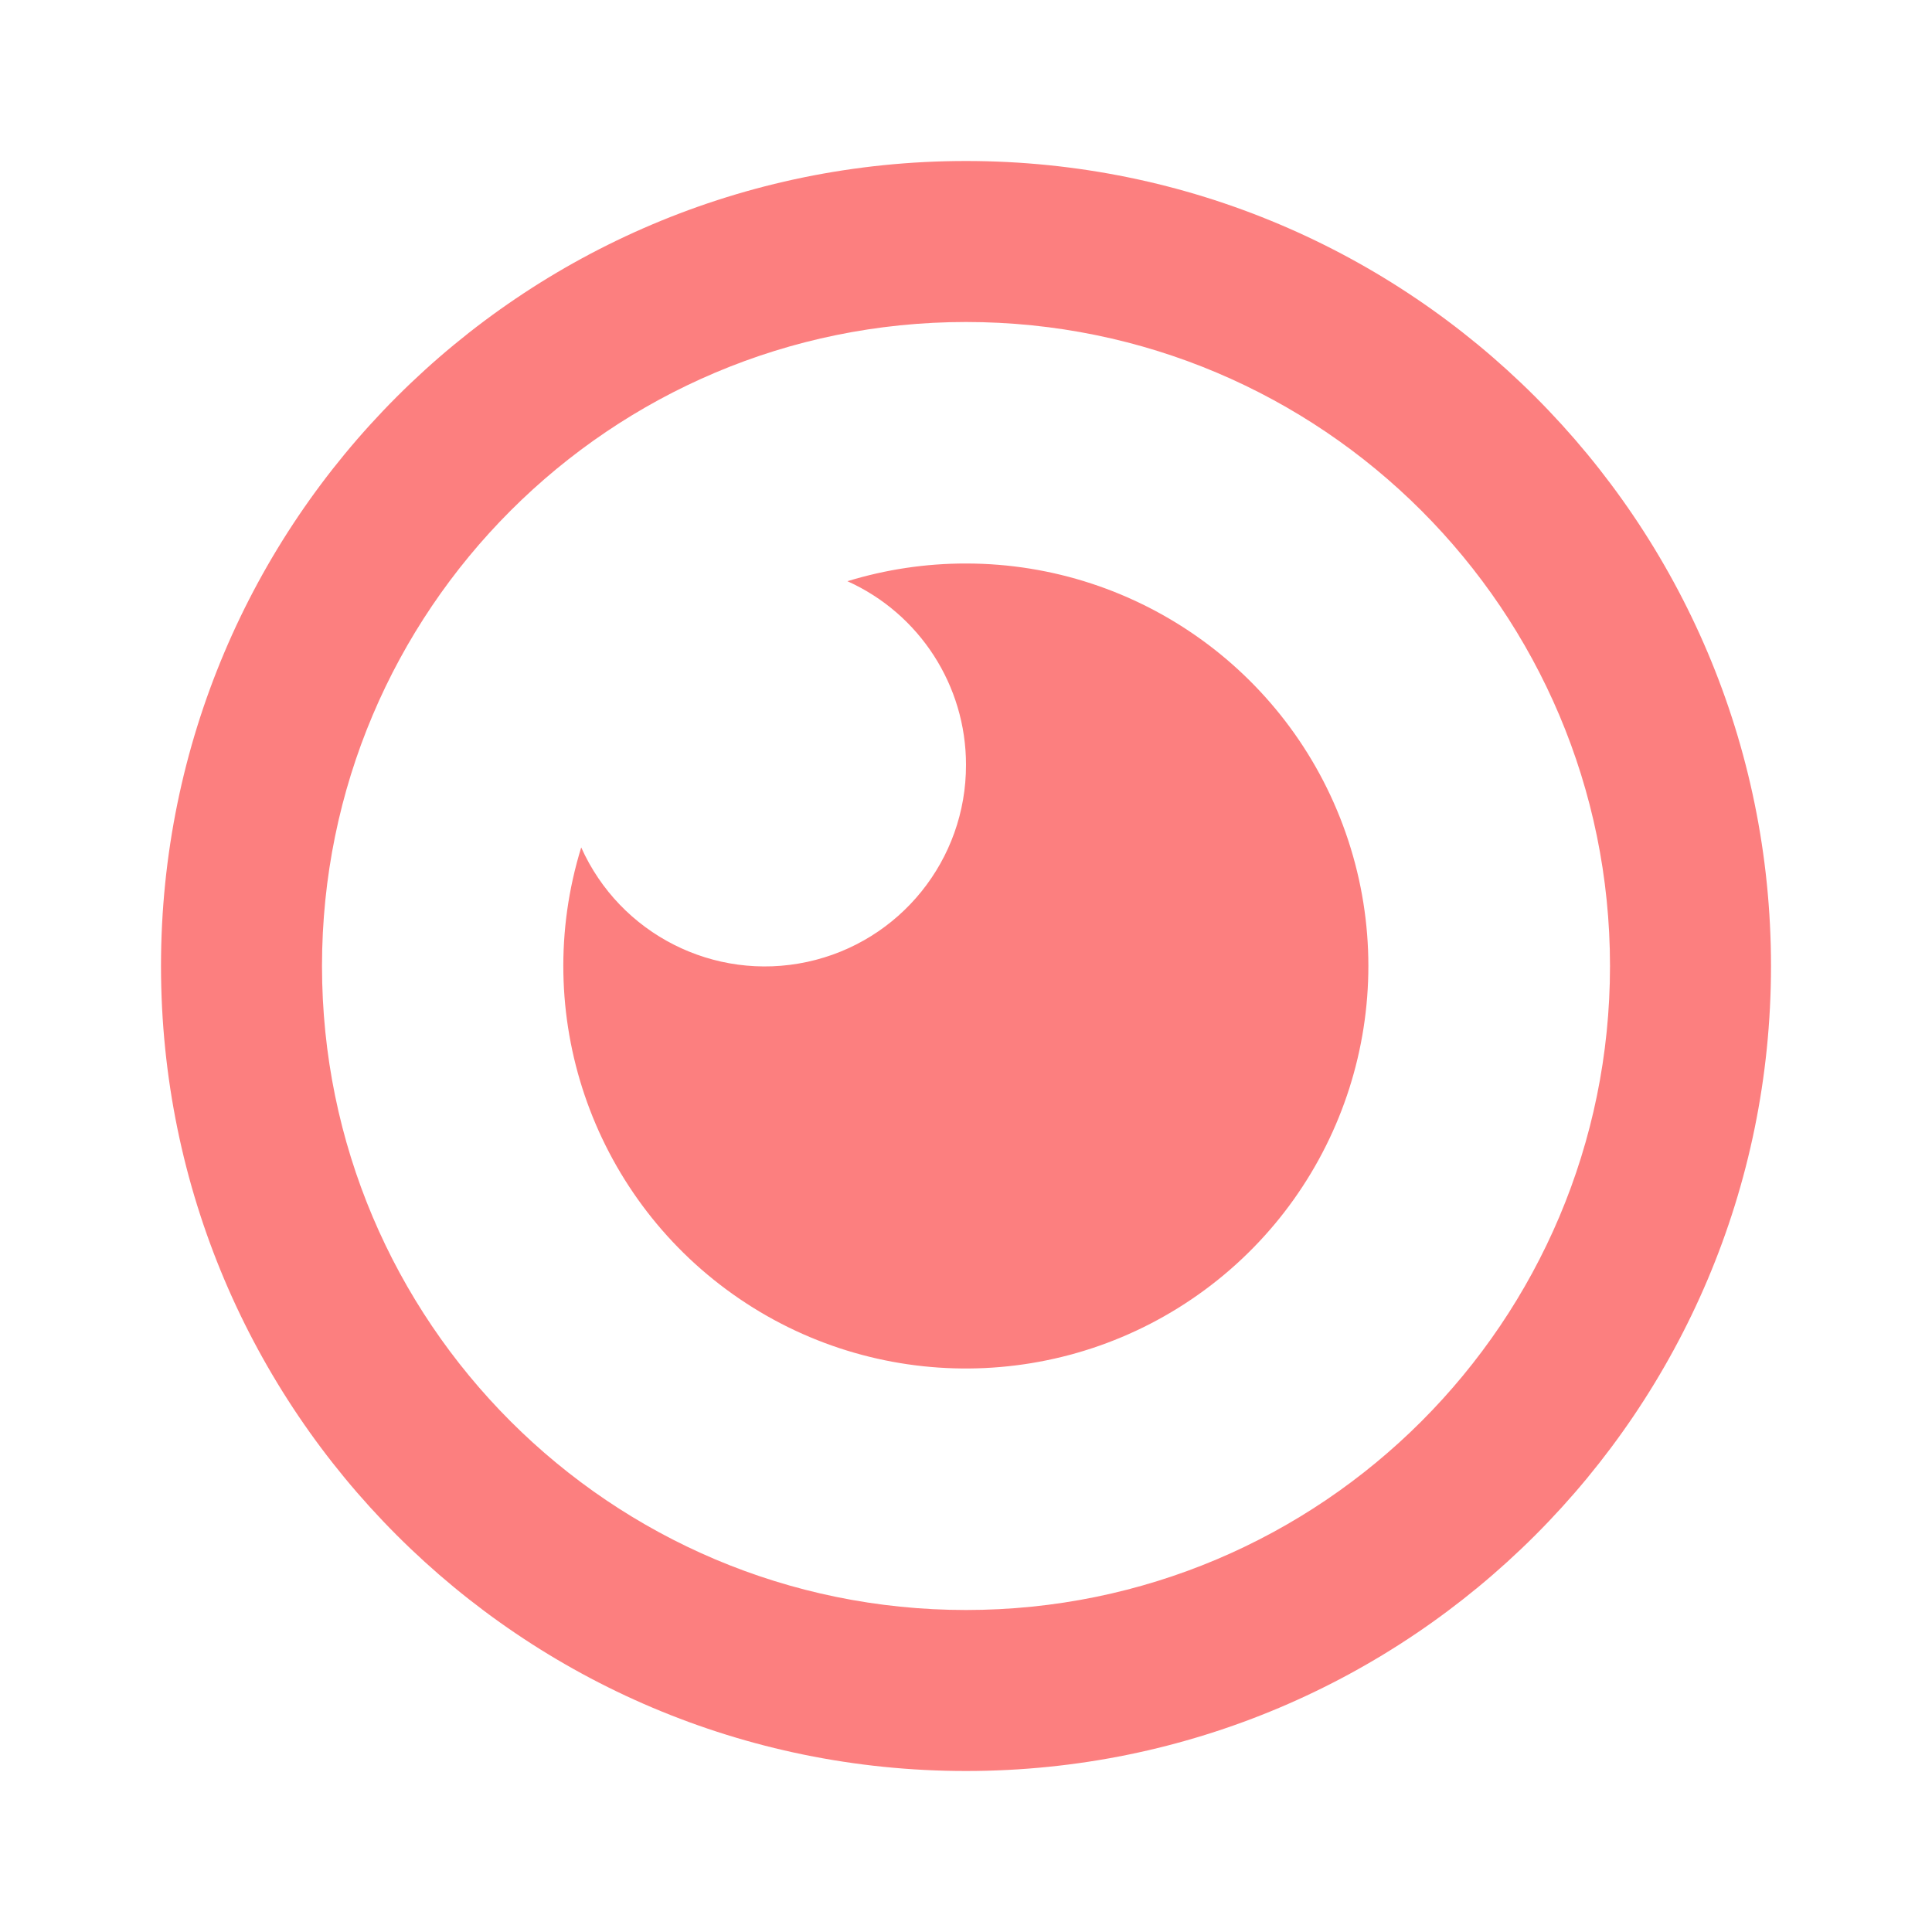
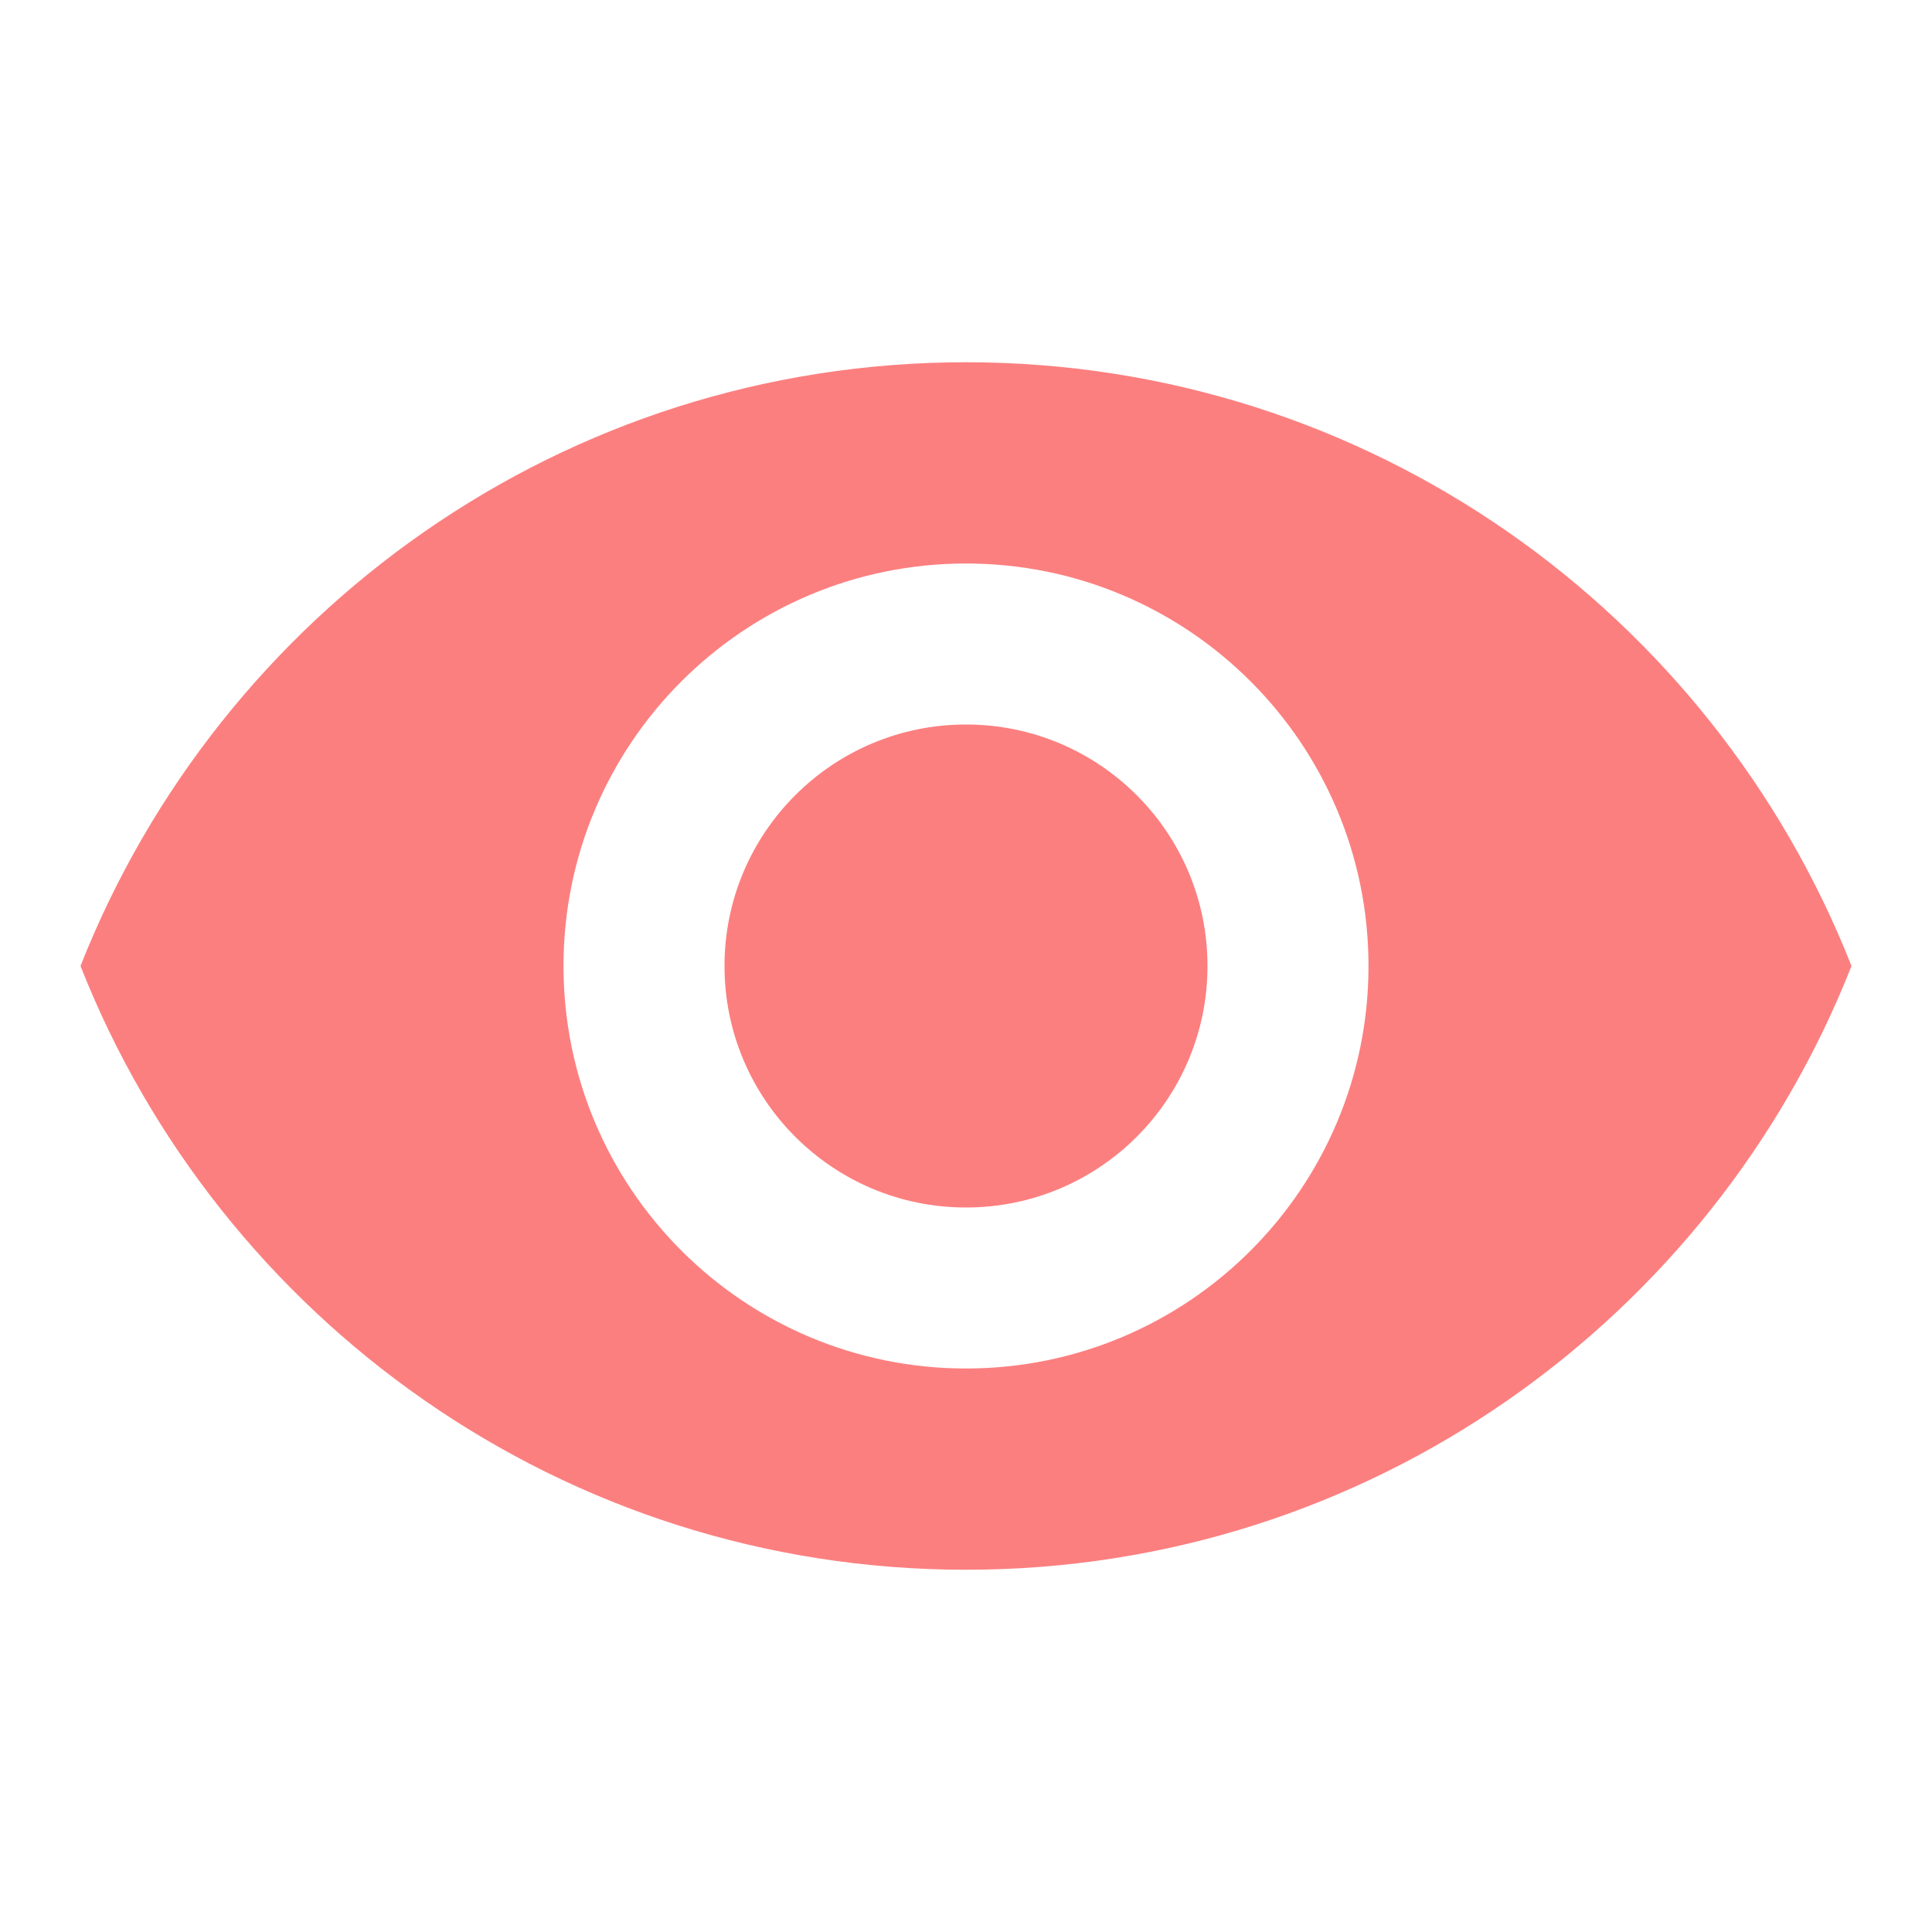
- <svg xmlns="http://www.w3.org/2000/svg" width="200" height="200" viewBox="0 0 24 24">
-   <path fill="#fc7f7f" d="M12 2c5.523 0 10 4.477 10 10s-4.477 10-10 10S2 17.523 2 12S6.477 2 12 2Zm0 2a8 8 0 1 0 0 16a8 8 0 0 0 0-16Zm0 3a5 5 0 1 1-4.78 3.527A2.499 2.499 0 0 0 12 9.5a2.5 2.5 0 0 0-1.473-2.28A5.01 5.01 0 0 1 12 7Z" />
+ <svg xmlns="http://www.w3.org/2000/svg" width="512" height="512" viewBox="0 0 24 24">
+   <path fill="#fc7f7f" d="M12 9a3 3 0 0 0-3 3a3 3 0 0 0 3 3a3 3 0 0 0 3-3a3 3 0 0 0-3-3m0 8a5 5 0 0 1-5-5a5 5 0 0 1 5-5a5 5 0 0 1 5 5a5 5 0 0 1-5 5m0-12.5C7 4.5 2.73 7.61 1 12c1.73 4.39 6 7.5 11 7.5s9.27-3.11 11-7.5c-1.73-4.39-6-7.5-11-7.5" />
</svg>
